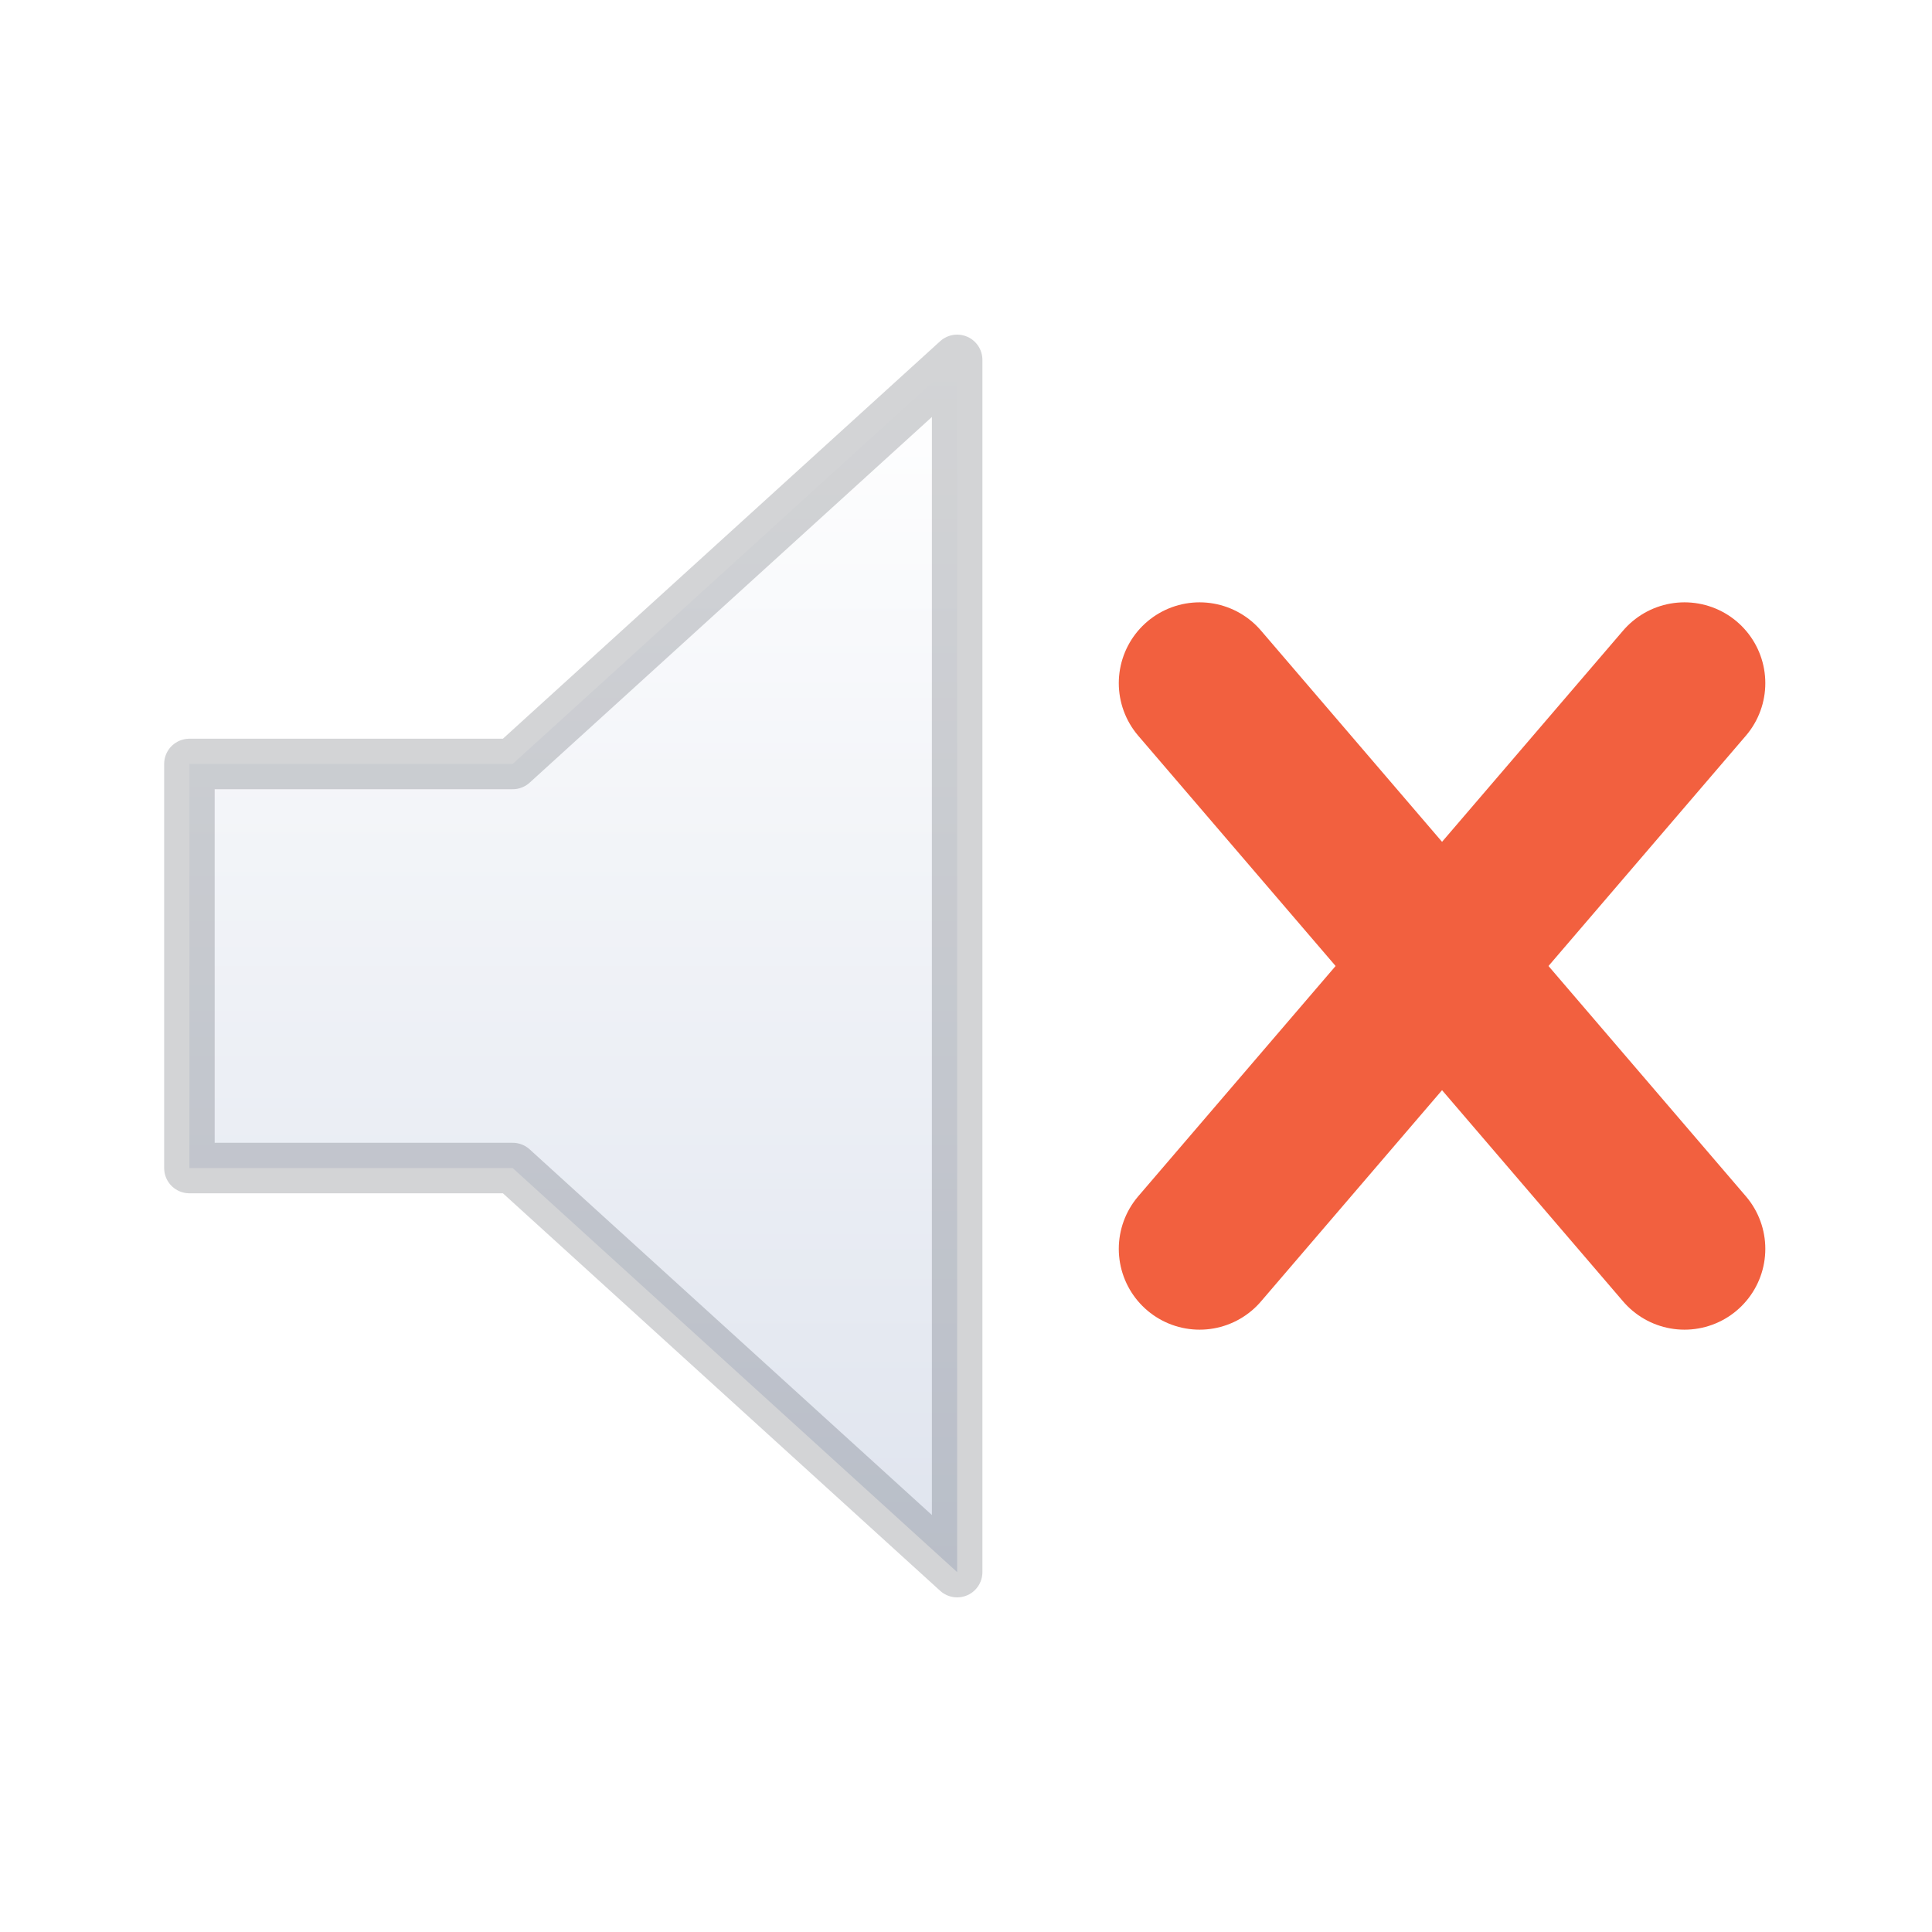
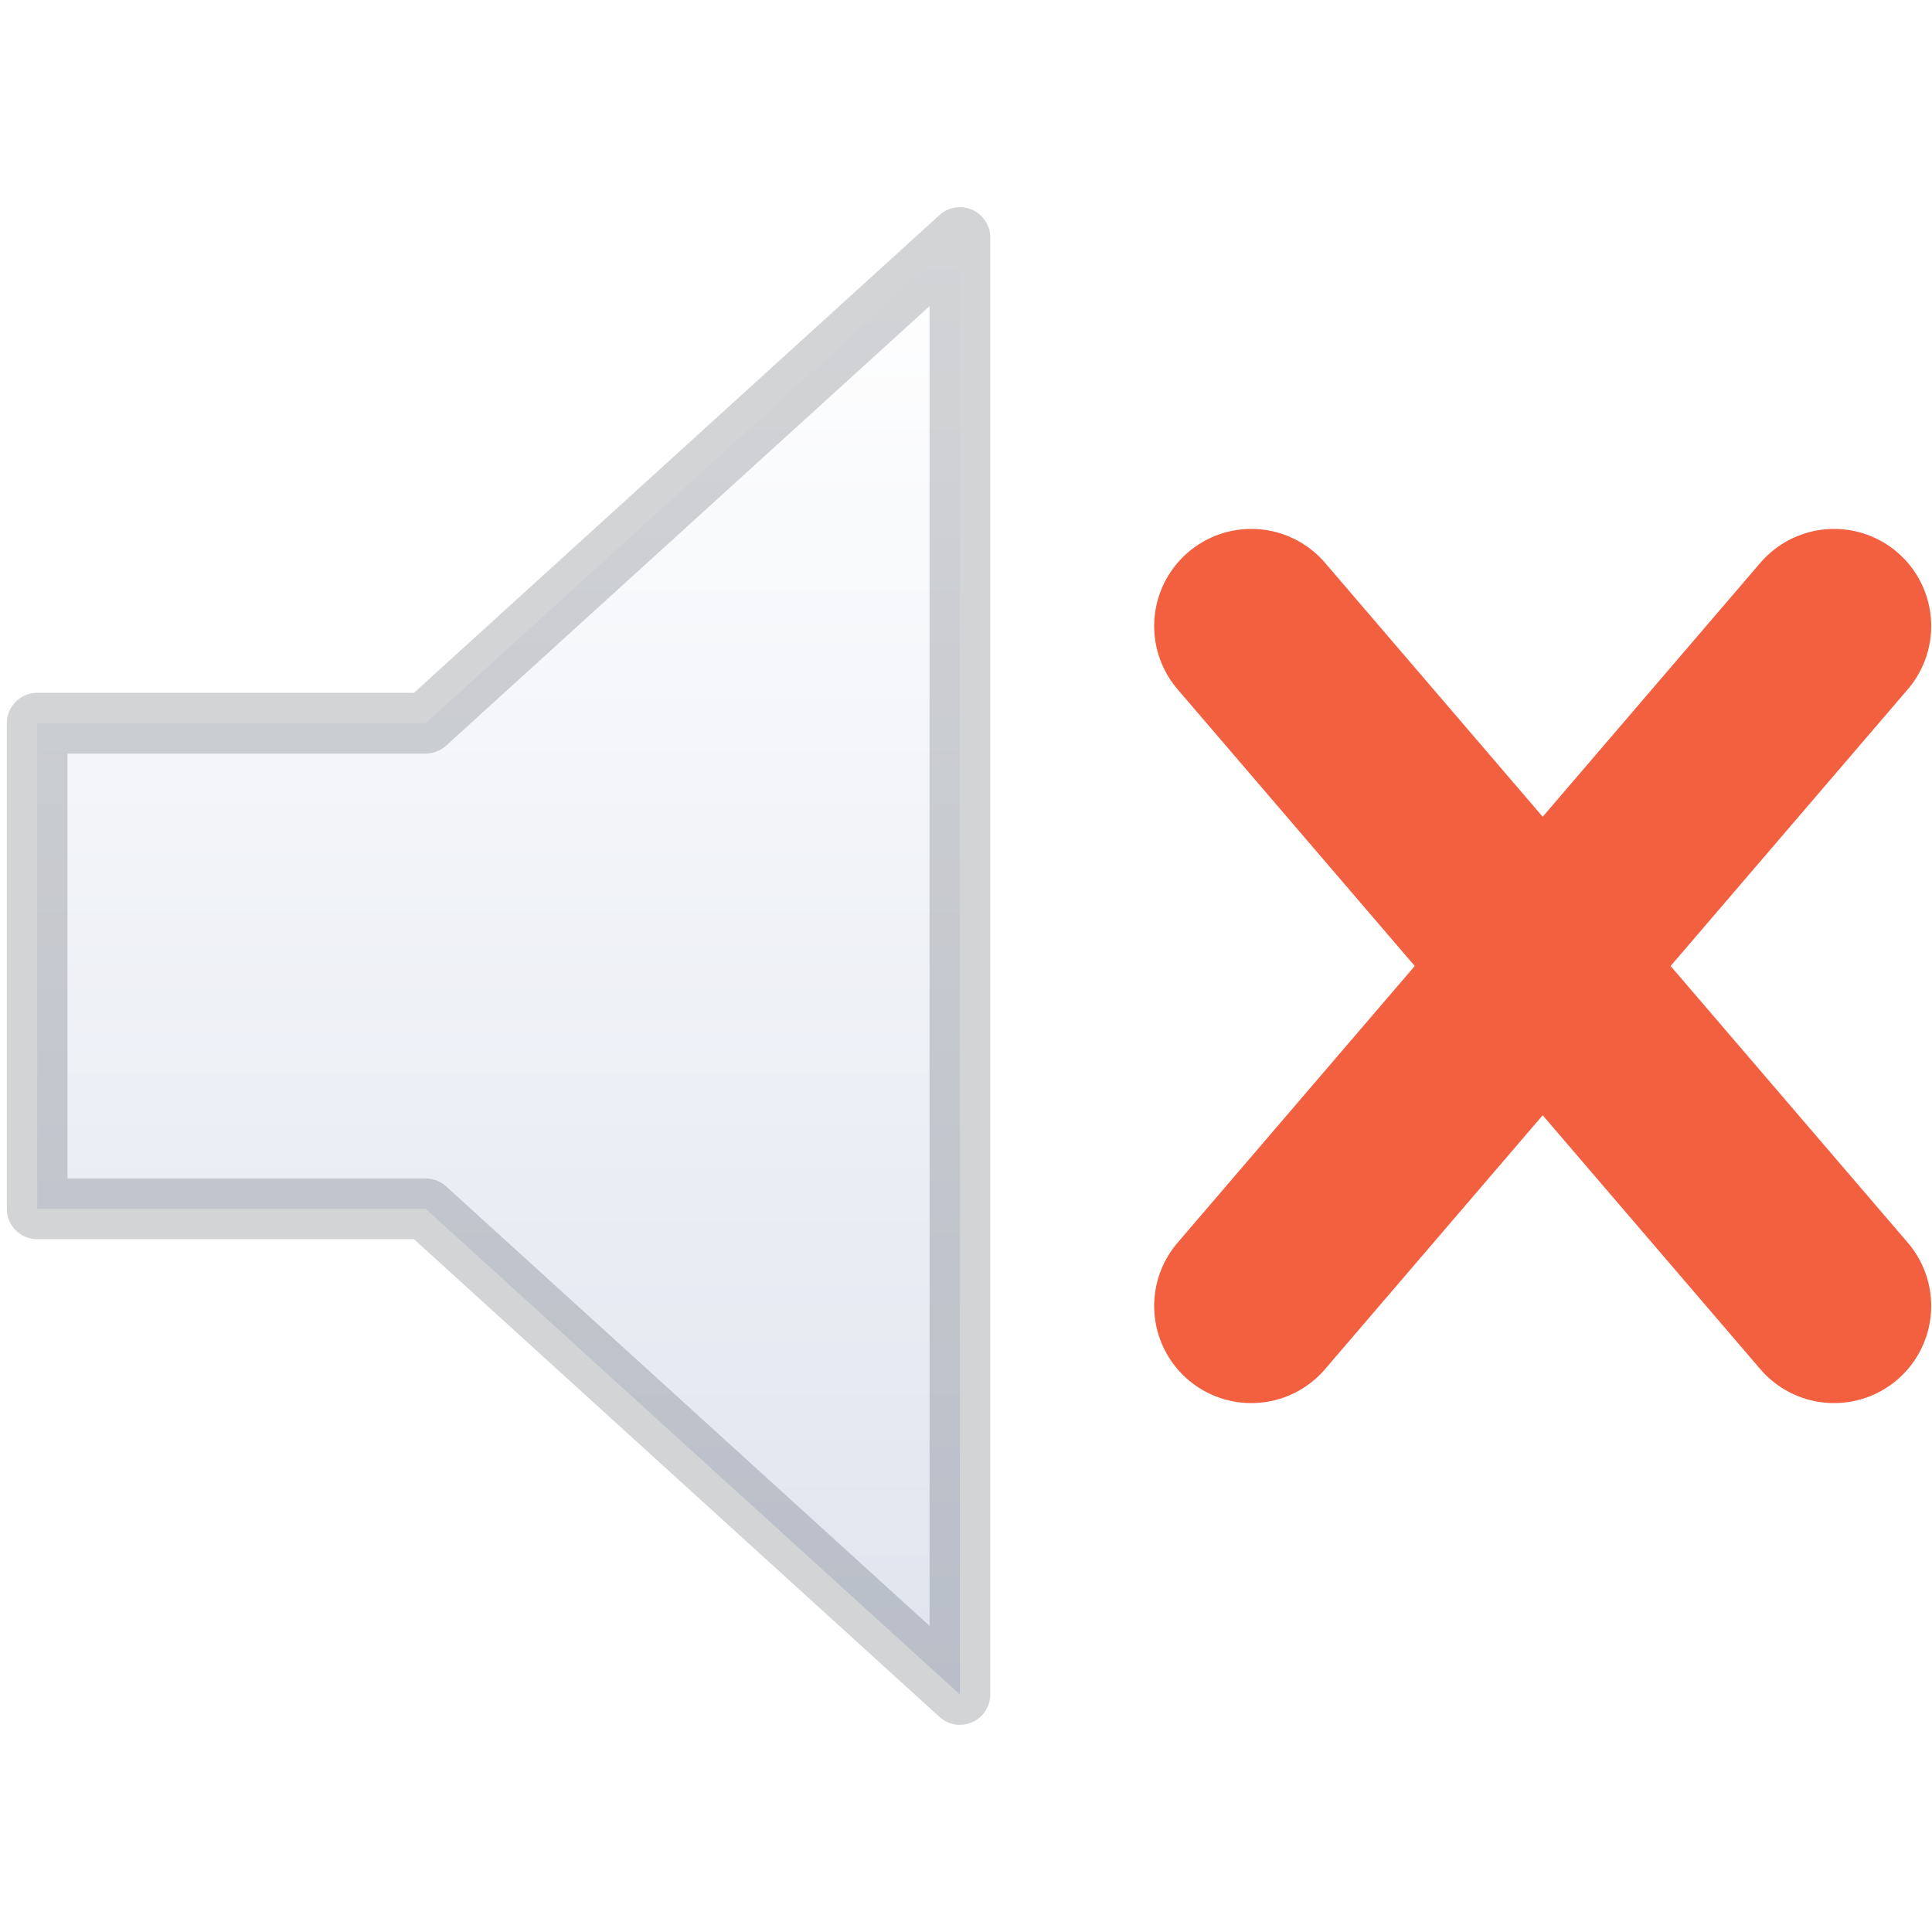
<svg xmlns="http://www.w3.org/2000/svg" width="24" height="24" viewBox="0 0 24 24">
-   <g transform="translate(-0.1569 -0.549) scale(0.25098)">
-     <defs>
-       <linearGradient id="cool" x1="0" y1="0" x2="0" y2="1">
-         <stop offset="0" stop-color="#ffffff" />
-         <stop offset="1" stop-color="#dfe4ee" />
-       </linearGradient>
-     </defs>
-     <path d="M10,60 V40 H26 L48,20 V80 L26,60 Z" fill="url(#cool)" stroke="#0f1220" stroke-opacity="0.18" stroke-width="2.5" stroke-linejoin="round" />
-     <g stroke="#f2603f" stroke-width="8" stroke-linecap="round">
-       <line x1="60" y1="36" x2="84" y2="64" />
-       <line x1="84" y1="36" x2="60" y2="64" />
+   <g transform="translate(-2.3662 -2.4225) scale(1.201878)">
+     <g transform="translate(-0.1569 -0.549) scale(0.25098)">
+       <defs>
+         <linearGradient id="cool" x1="0" y1="0" x2="0" y2="1">
+           <stop offset="0" stop-color="#ffffff" />
+           <stop offset="1" stop-color="#dfe4ee" />
+         </linearGradient>
+       </defs>
+       <path d="M10,60 V40 H26 L48,20 V80 L26,60 Z" fill="url(#cool)" stroke="#0f1220" stroke-opacity="0.18" stroke-width="2.5" stroke-linejoin="round" />
+       <g stroke="#f2603f" stroke-width="8" stroke-linecap="round">
+         <line x1="60" y1="36" x2="84" y2="64" />
+         <line x1="84" y1="36" x2="60" y2="64" />
+       </g>
    </g>
  </g>
</svg>
